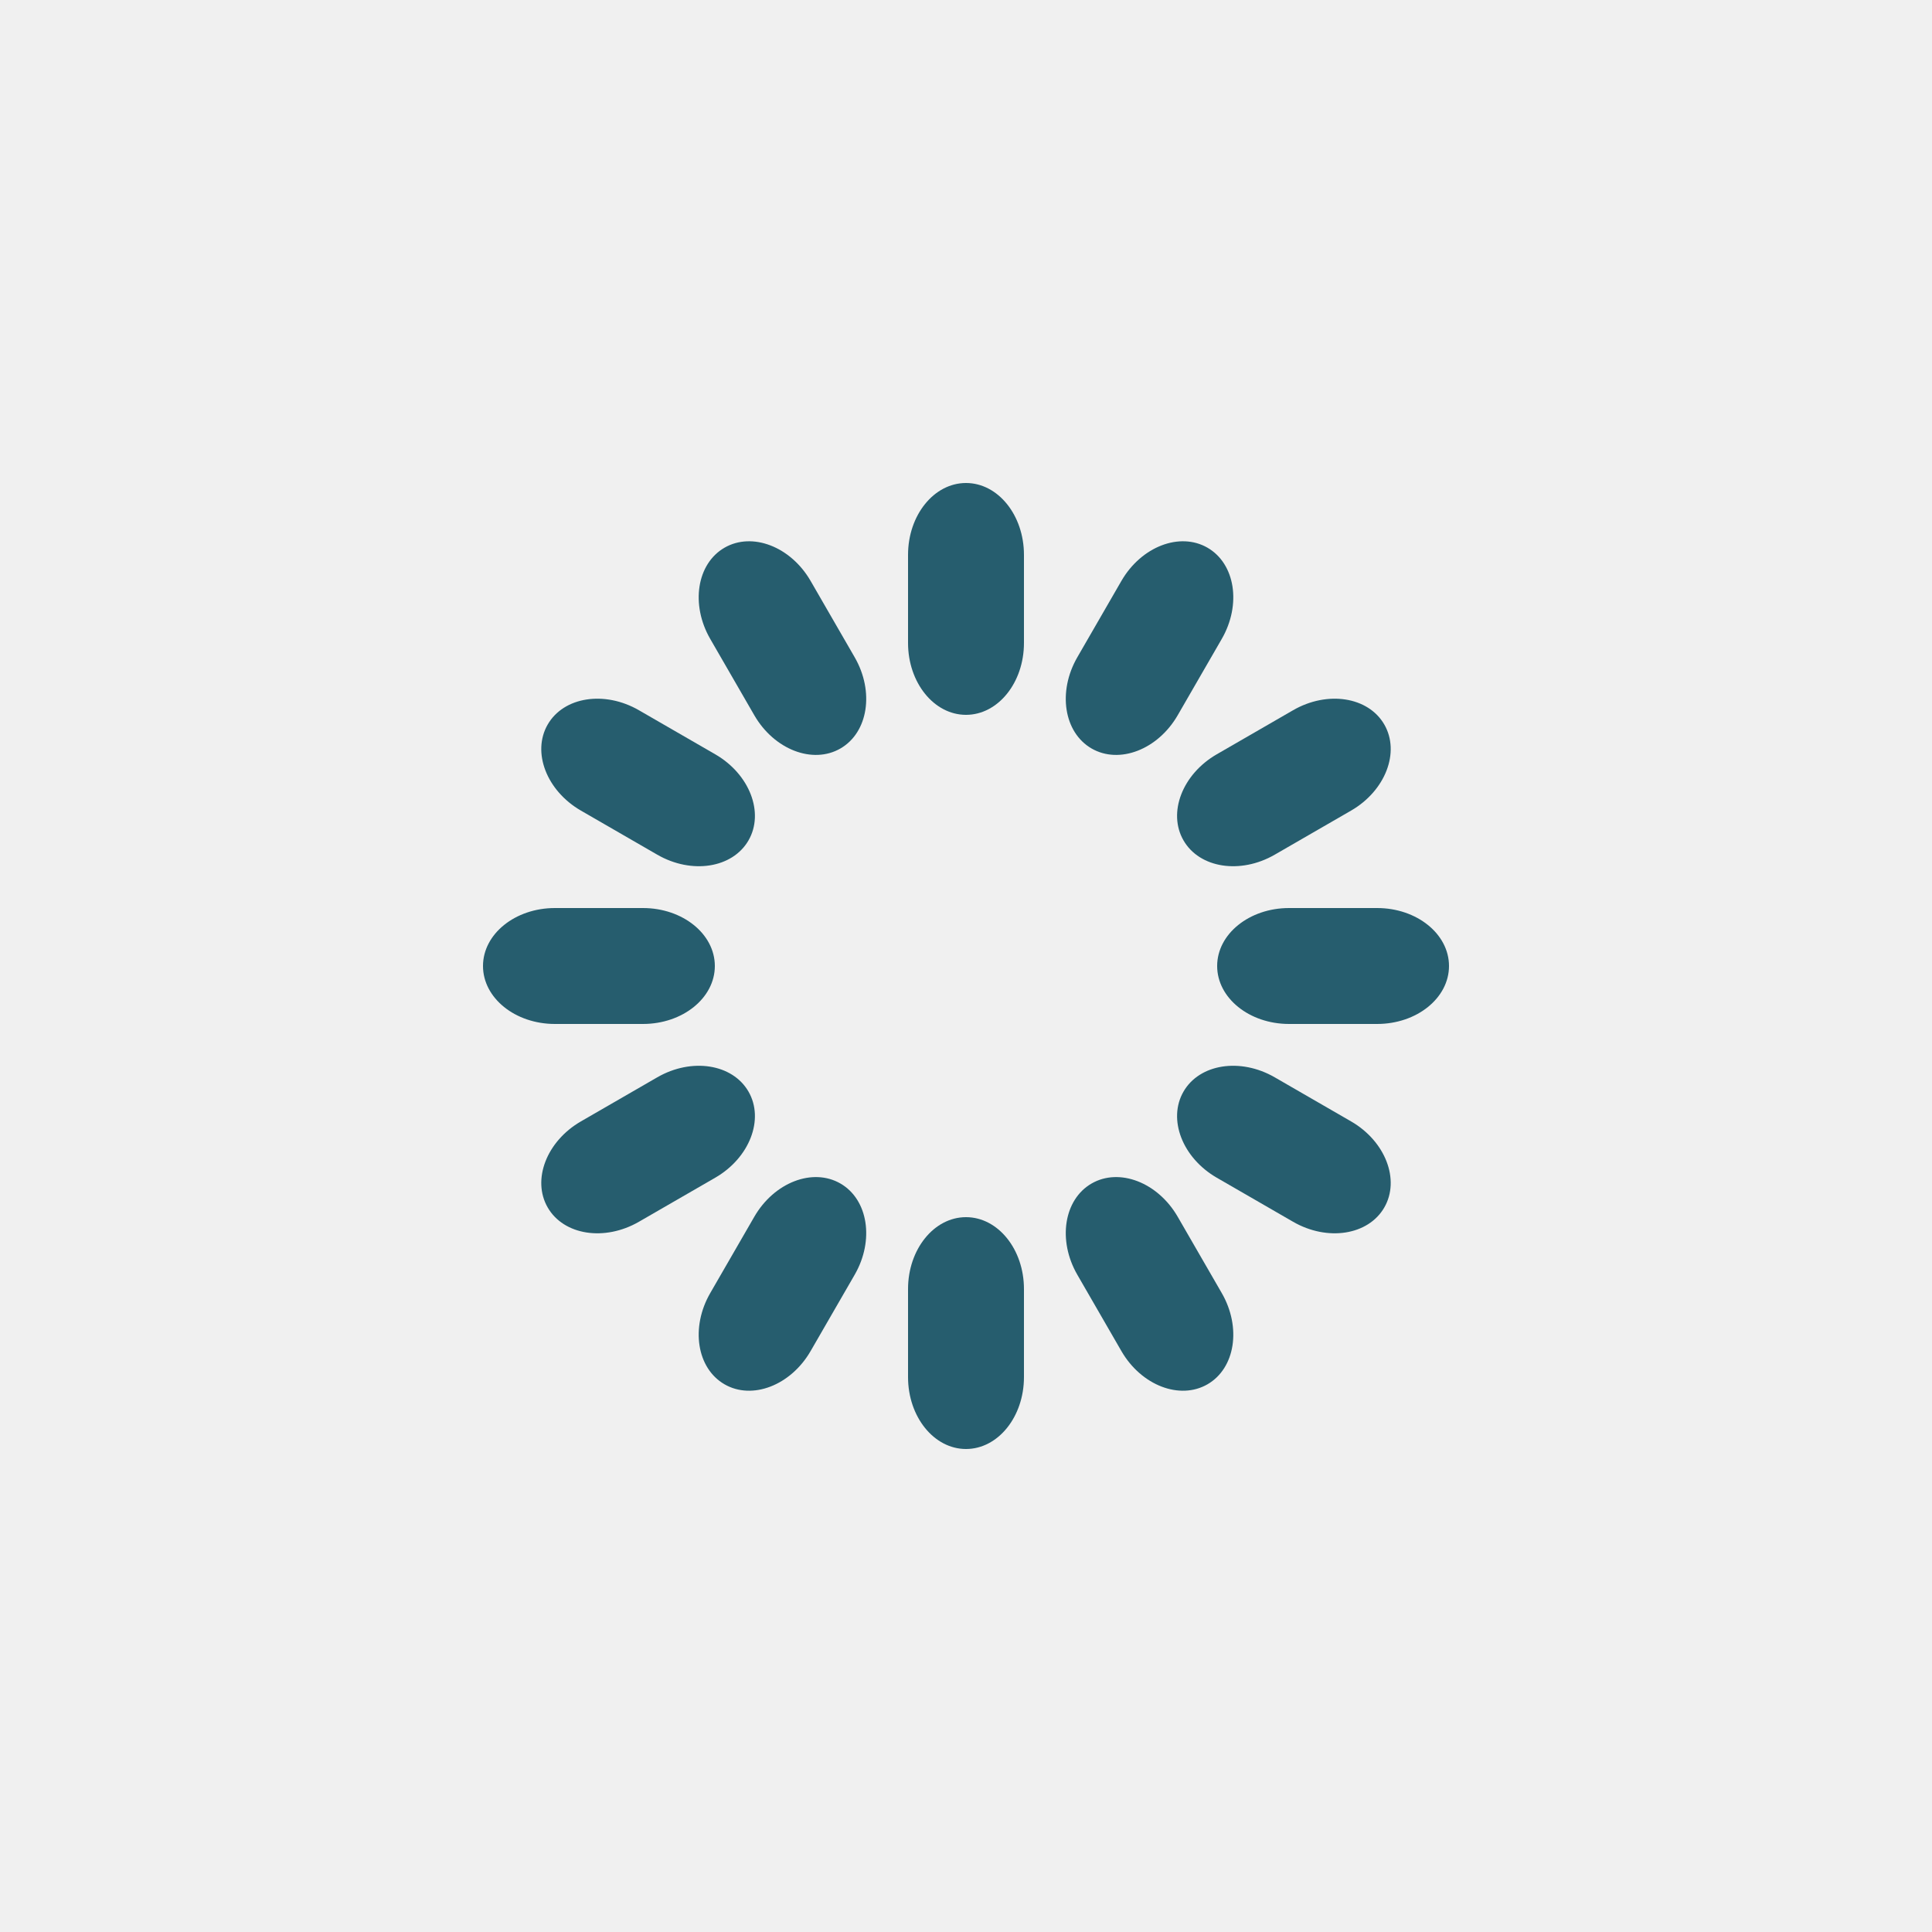
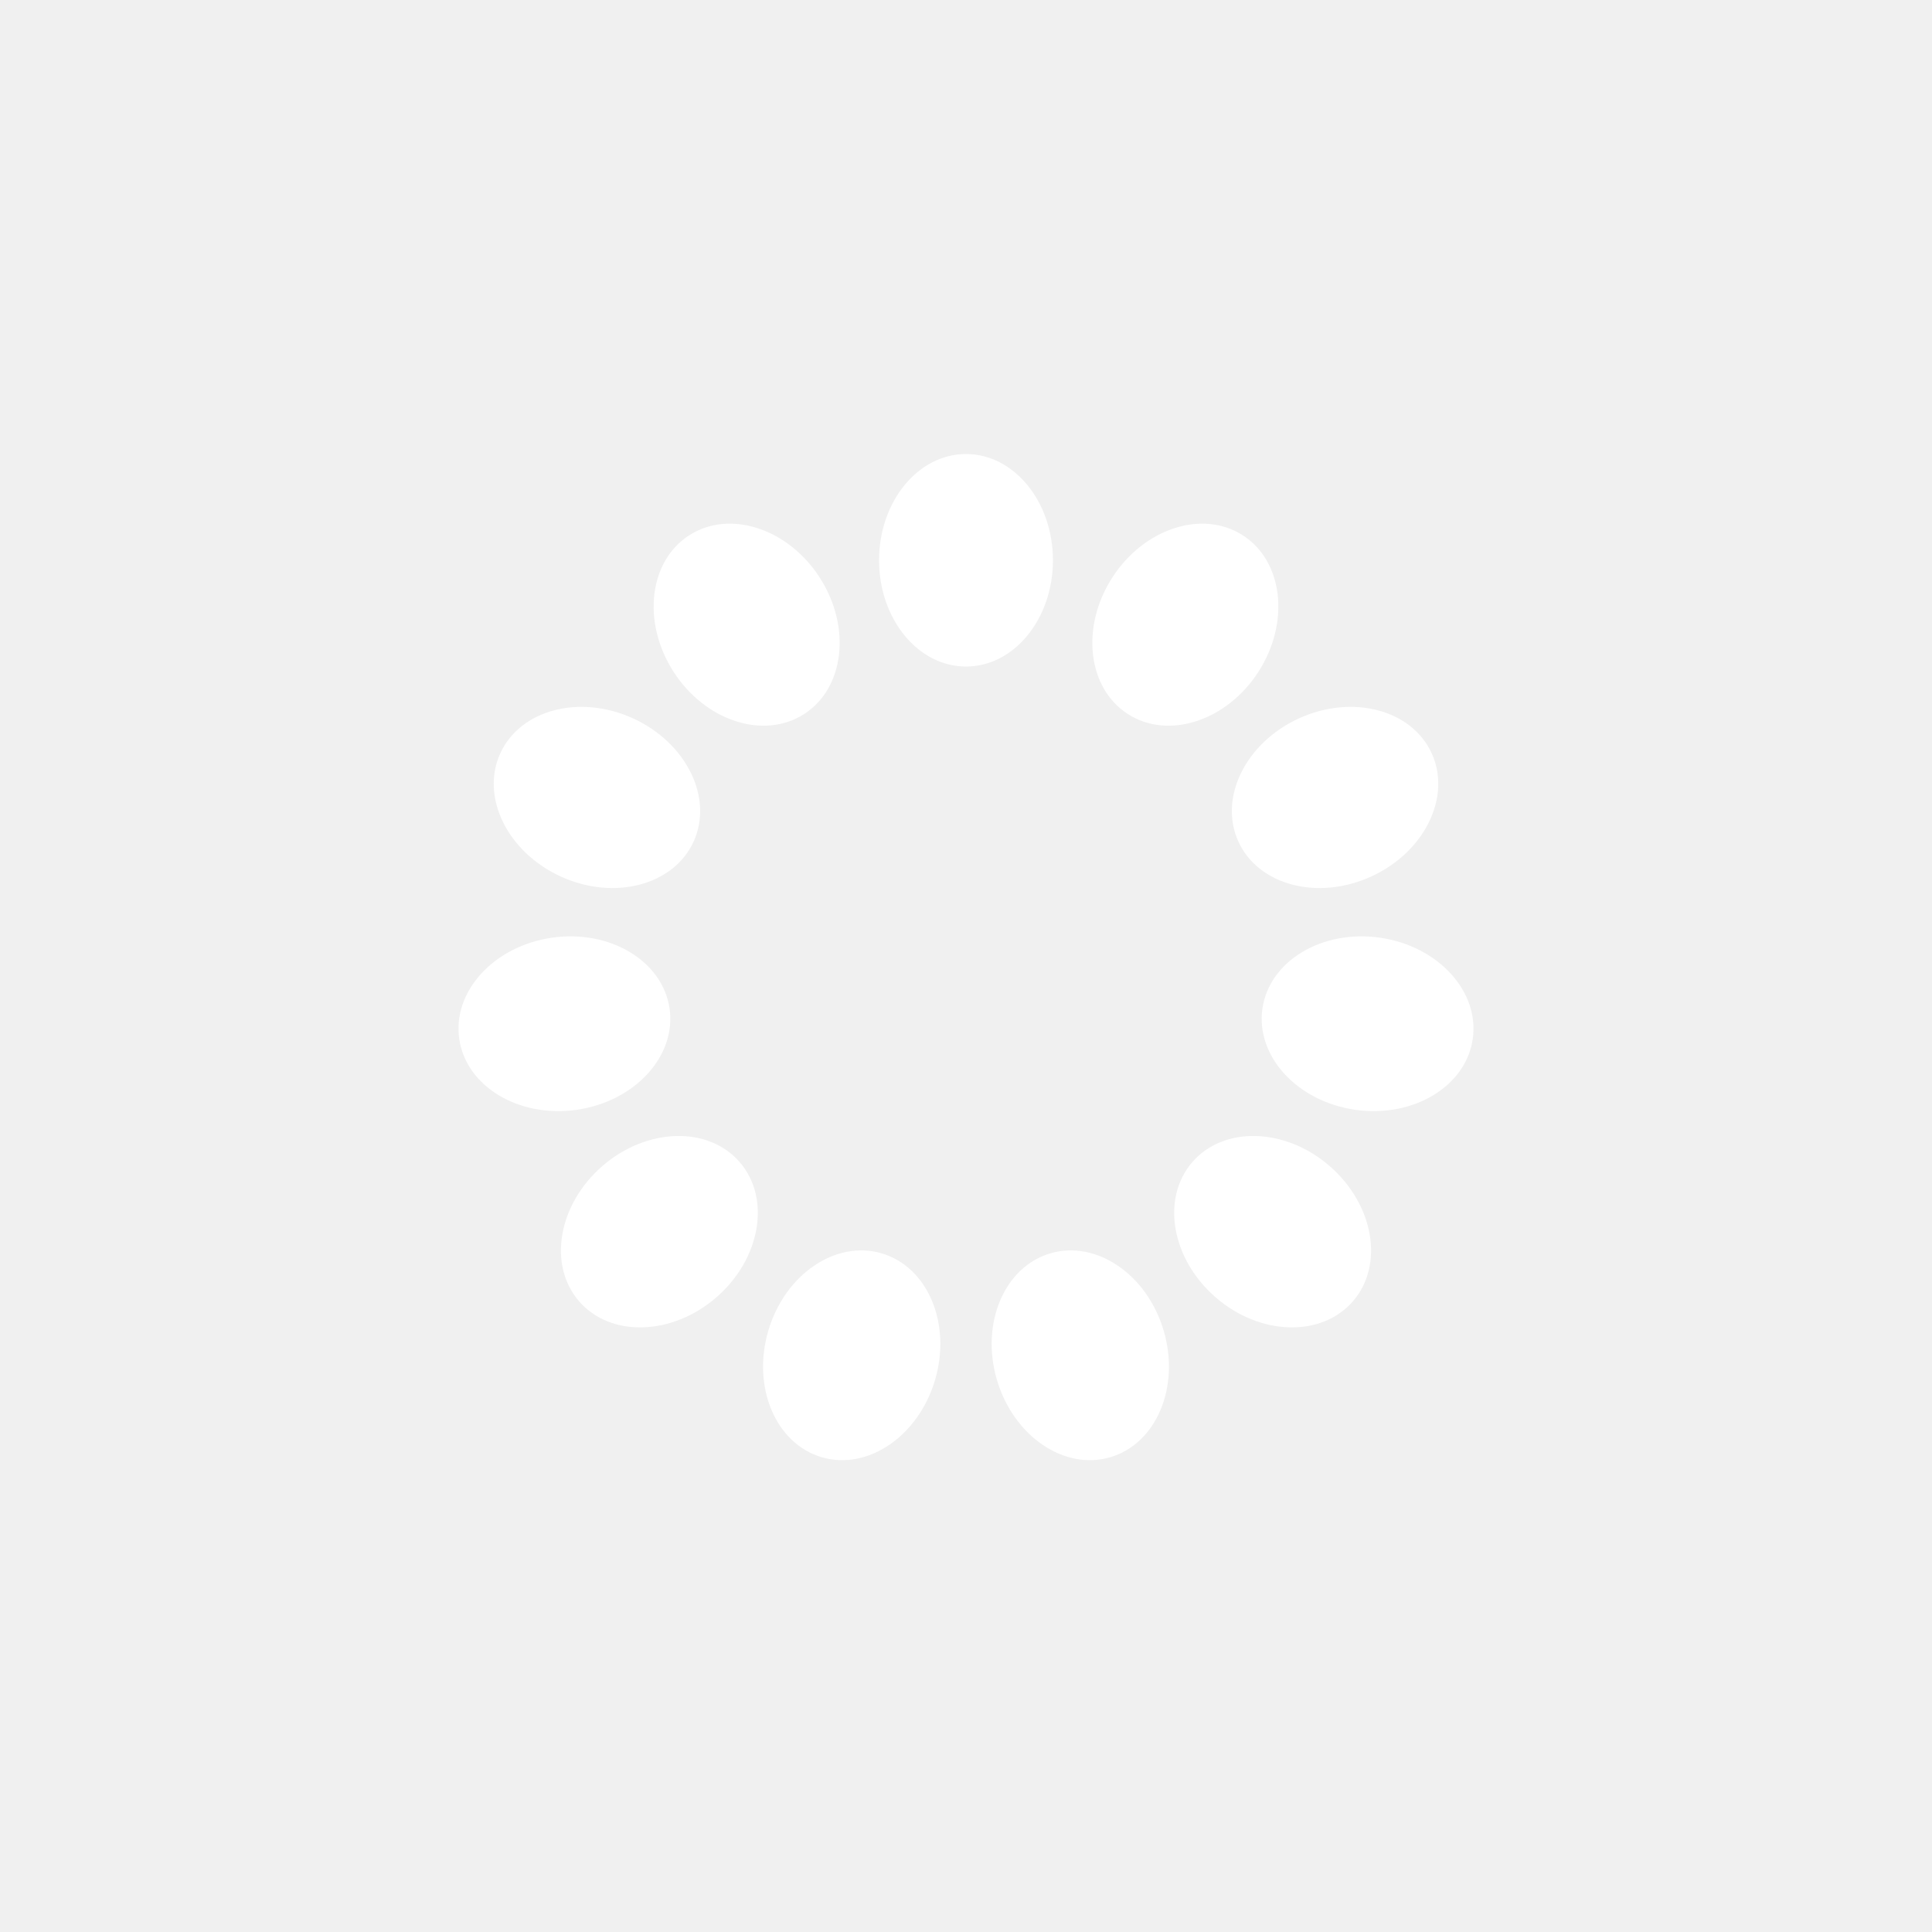
- <svg xmlns="http://www.w3.org/2000/svg" viewBox="0 0 100 100" preserveAspectRatio="xMidYMid" width="105" height="105" style="shape-rendering: auto; display: block; background: transparent;">
+ <svg xmlns="http://www.w3.org/2000/svg" viewBox="0 0 100 100" preserveAspectRatio="xMidYMid" width="106" height="106" style="shape-rendering: auto; display: block; background: transparent;">
  <g>
    <g transform="rotate(0 50 50)">
-       <rect fill="#265d6e" height="12" width="6" ry="3.72" rx="3" y="25" x="47">
-         <animate repeatCount="indefinite" begin="-0.917s" dur="1s" keyTimes="0;1" values="1;0" attributeName="opacity" />
+       <rect fill="#ffffff" height="11" width="9" ry="5.5" rx="4.5" y="23.5" x="45.5">
+         <animate repeatCount="indefinite" begin="-0.909s" dur="1s" keyTimes="0;1" values="1;0" attributeName="opacity" />
      </rect>
    </g>
-     <g transform="rotate(30 50 50)">
-       <rect fill="#265d6e" height="12" width="6" ry="3.72" rx="3" y="25" x="47">
-         <animate repeatCount="indefinite" begin="-0.833s" dur="1s" keyTimes="0;1" values="1;0" attributeName="opacity" />
+     <g transform="rotate(32.72727 50 50)">
+       <rect fill="#ffffff" height="11" width="9" ry="5.5" rx="4.5" y="23.5" x="45.5">
+         <animate repeatCount="indefinite" begin="-0.818s" dur="1s" keyTimes="0;1" values="1;0" attributeName="opacity" />
      </rect>
    </g>
-     <g transform="rotate(60 50 50)">
-       <rect fill="#265d6e" height="12" width="6" ry="3.72" rx="3" y="25" x="47">
-         <animate repeatCount="indefinite" begin="-0.75s" dur="1s" keyTimes="0;1" values="1;0" attributeName="opacity" />
+     <g transform="rotate(65.45455 50 50)">
+       <rect fill="#ffffff" height="11" width="9" ry="5.5" rx="4.5" y="23.5" x="45.5">
+         <animate repeatCount="indefinite" begin="-0.727s" dur="1s" keyTimes="0;1" values="1;0" attributeName="opacity" />
      </rect>
    </g>
-     <g transform="rotate(90 50 50)">
-       <rect fill="#265d6e" height="12" width="6" ry="3.72" rx="3" y="25" x="47">
-         <animate repeatCount="indefinite" begin="-0.667s" dur="1s" keyTimes="0;1" values="1;0" attributeName="opacity" />
+     <g transform="rotate(98.18182 50 50)">
+       <rect fill="#ffffff" height="11" width="9" ry="5.5" rx="4.5" y="23.5" x="45.5">
+         <animate repeatCount="indefinite" begin="-0.636s" dur="1s" keyTimes="0;1" values="1;0" attributeName="opacity" />
      </rect>
    </g>
-     <g transform="rotate(120 50 50)">
-       <rect fill="#265d6e" height="12" width="6" ry="3.72" rx="3" y="25" x="47">
-         <animate repeatCount="indefinite" begin="-0.583s" dur="1s" keyTimes="0;1" values="1;0" attributeName="opacity" />
+     <g transform="rotate(130.9091 50 50)">
+       <rect fill="#ffffff" height="11" width="9" ry="5.5" rx="4.5" y="23.5" x="45.5">
+         <animate repeatCount="indefinite" begin="-0.545s" dur="1s" keyTimes="0;1" values="1;0" attributeName="opacity" />
      </rect>
    </g>
-     <g transform="rotate(150 50 50)">
-       <rect fill="#265d6e" height="12" width="6" ry="3.72" rx="3" y="25" x="47">
-         <animate repeatCount="indefinite" begin="-0.5s" dur="1s" keyTimes="0;1" values="1;0" attributeName="opacity" />
+     <g transform="rotate(163.6364 50 50)">
+       <rect fill="#ffffff" height="11" width="9" ry="5.5" rx="4.5" y="23.5" x="45.5">
+         <animate repeatCount="indefinite" begin="-0.455s" dur="1s" keyTimes="0;1" values="1;0" attributeName="opacity" />
      </rect>
    </g>
-     <g transform="rotate(180 50 50)">
-       <rect fill="#265d6e" height="12" width="6" ry="3.72" rx="3" y="25" x="47">
-         <animate repeatCount="indefinite" begin="-0.417s" dur="1s" keyTimes="0;1" values="1;0" attributeName="opacity" />
+     <g transform="rotate(196.3636 50 50)">
+       <rect fill="#ffffff" height="11" width="9" ry="5.5" rx="4.5" y="23.5" x="45.5">
+         <animate repeatCount="indefinite" begin="-0.364s" dur="1s" keyTimes="0;1" values="1;0" attributeName="opacity" />
      </rect>
    </g>
-     <g transform="rotate(210 50 50)">
-       <rect fill="#265d6e" height="12" width="6" ry="3.72" rx="3" y="25" x="47">
-         <animate repeatCount="indefinite" begin="-0.333s" dur="1s" keyTimes="0;1" values="1;0" attributeName="opacity" />
+     <g transform="rotate(229.0909 50 50)">
+       <rect fill="#ffffff" height="11" width="9" ry="5.5" rx="4.5" y="23.5" x="45.5">
+         <animate repeatCount="indefinite" begin="-0.273s" dur="1s" keyTimes="0;1" values="1;0" attributeName="opacity" />
      </rect>
    </g>
-     <g transform="rotate(240 50 50)">
-       <rect fill="#265d6e" height="12" width="6" ry="3.72" rx="3" y="25" x="47">
-         <animate repeatCount="indefinite" begin="-0.25s" dur="1s" keyTimes="0;1" values="1;0" attributeName="opacity" />
+     <g transform="rotate(261.8182 50 50)">
+       <rect fill="#ffffff" height="11" width="9" ry="5.5" rx="4.5" y="23.5" x="45.5">
+         <animate repeatCount="indefinite" begin="-0.182s" dur="1s" keyTimes="0;1" values="1;0" attributeName="opacity" />
      </rect>
    </g>
-     <g transform="rotate(270 50 50)">
-       <rect fill="#265d6e" height="12" width="6" ry="3.72" rx="3" y="25" x="47">
-         <animate repeatCount="indefinite" begin="-0.167s" dur="1s" keyTimes="0;1" values="1;0" attributeName="opacity" />
+     <g transform="rotate(294.5455 50 50)">
+       <rect fill="#ffffff" height="11" width="9" ry="5.5" rx="4.5" y="23.5" x="45.5">
+         <animate repeatCount="indefinite" begin="-0.091s" dur="1s" keyTimes="0;1" values="1;0" attributeName="opacity" />
      </rect>
    </g>
-     <g transform="rotate(300 50 50)">
-       <rect fill="#265d6e" height="12" width="6" ry="3.72" rx="3" y="25" x="47">
-         <animate repeatCount="indefinite" begin="-0.083s" dur="1s" keyTimes="0;1" values="1;0" attributeName="opacity" />
-       </rect>
-     </g>
-     <g transform="rotate(330 50 50)">
-       <rect fill="#265d6e" height="12" width="6" ry="3.72" rx="3" y="25" x="47">
+     <g transform="rotate(327.2727 50 50)">
+       <rect fill="#ffffff" height="11" width="9" ry="5.5" rx="4.5" y="23.5" x="45.5">
        <animate repeatCount="indefinite" begin="0s" dur="1s" keyTimes="0;1" values="1;0" attributeName="opacity" />
      </rect>
    </g>
    <g />
  </g>
</svg>
